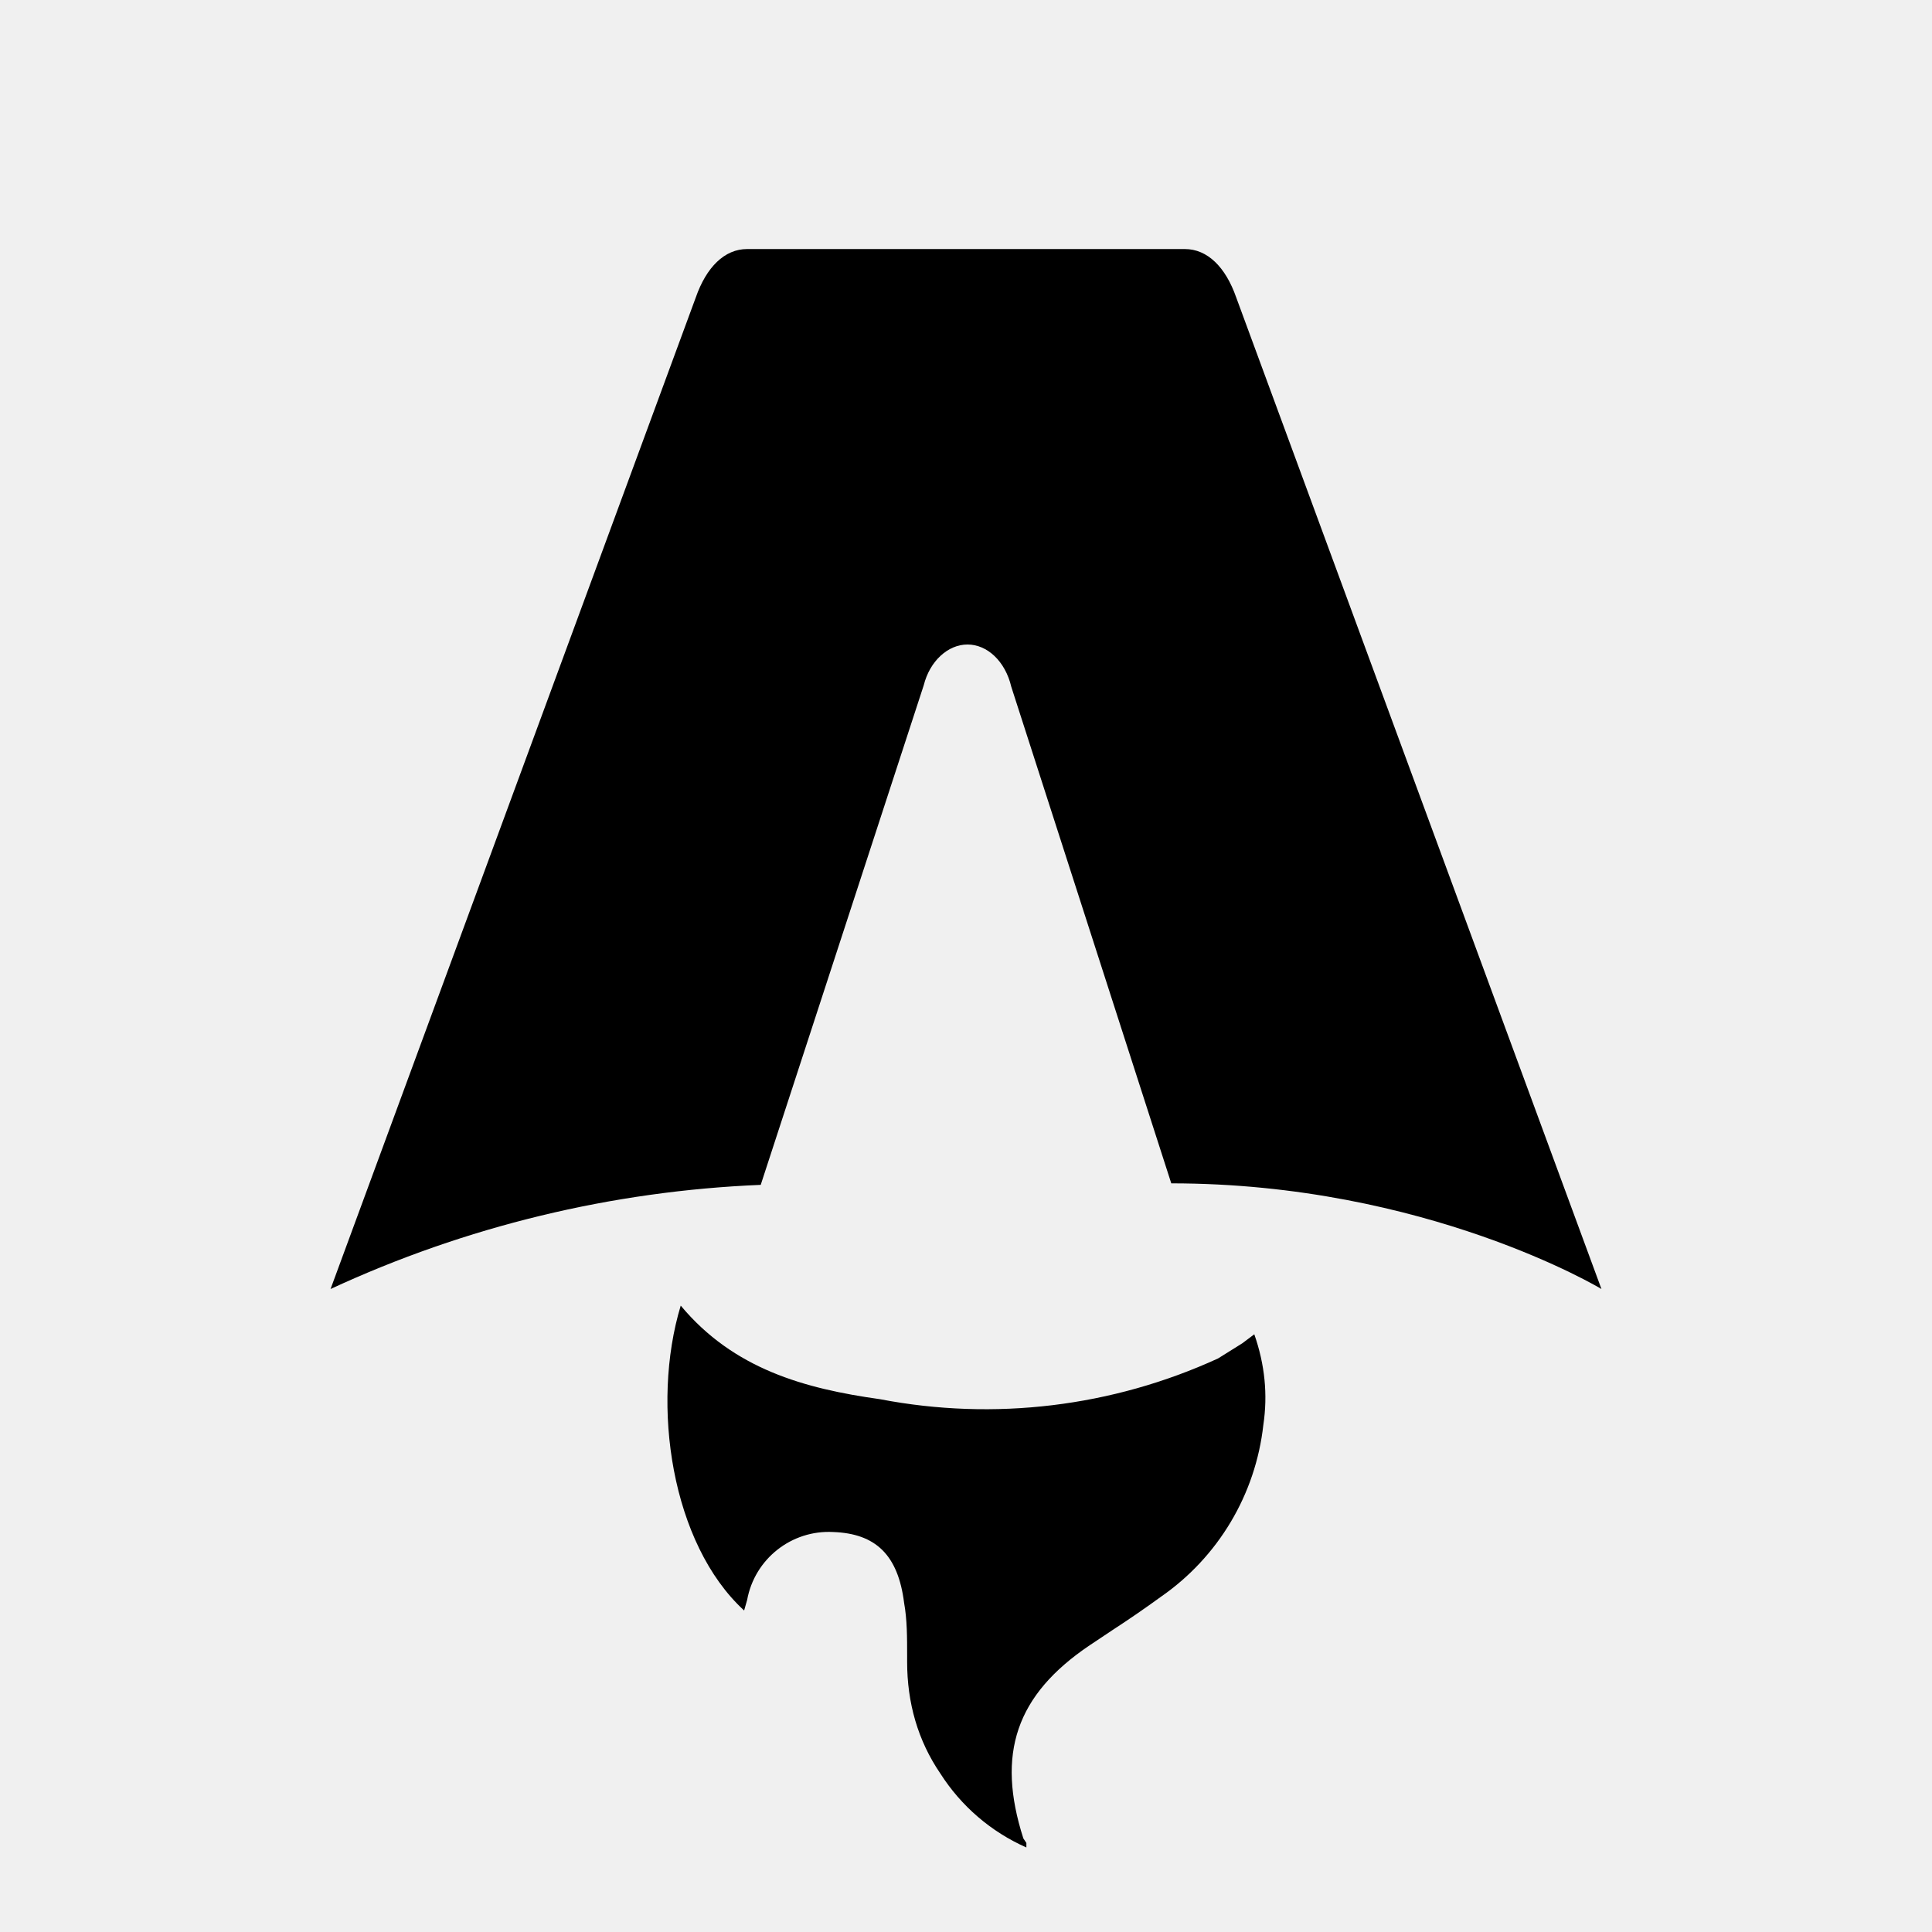
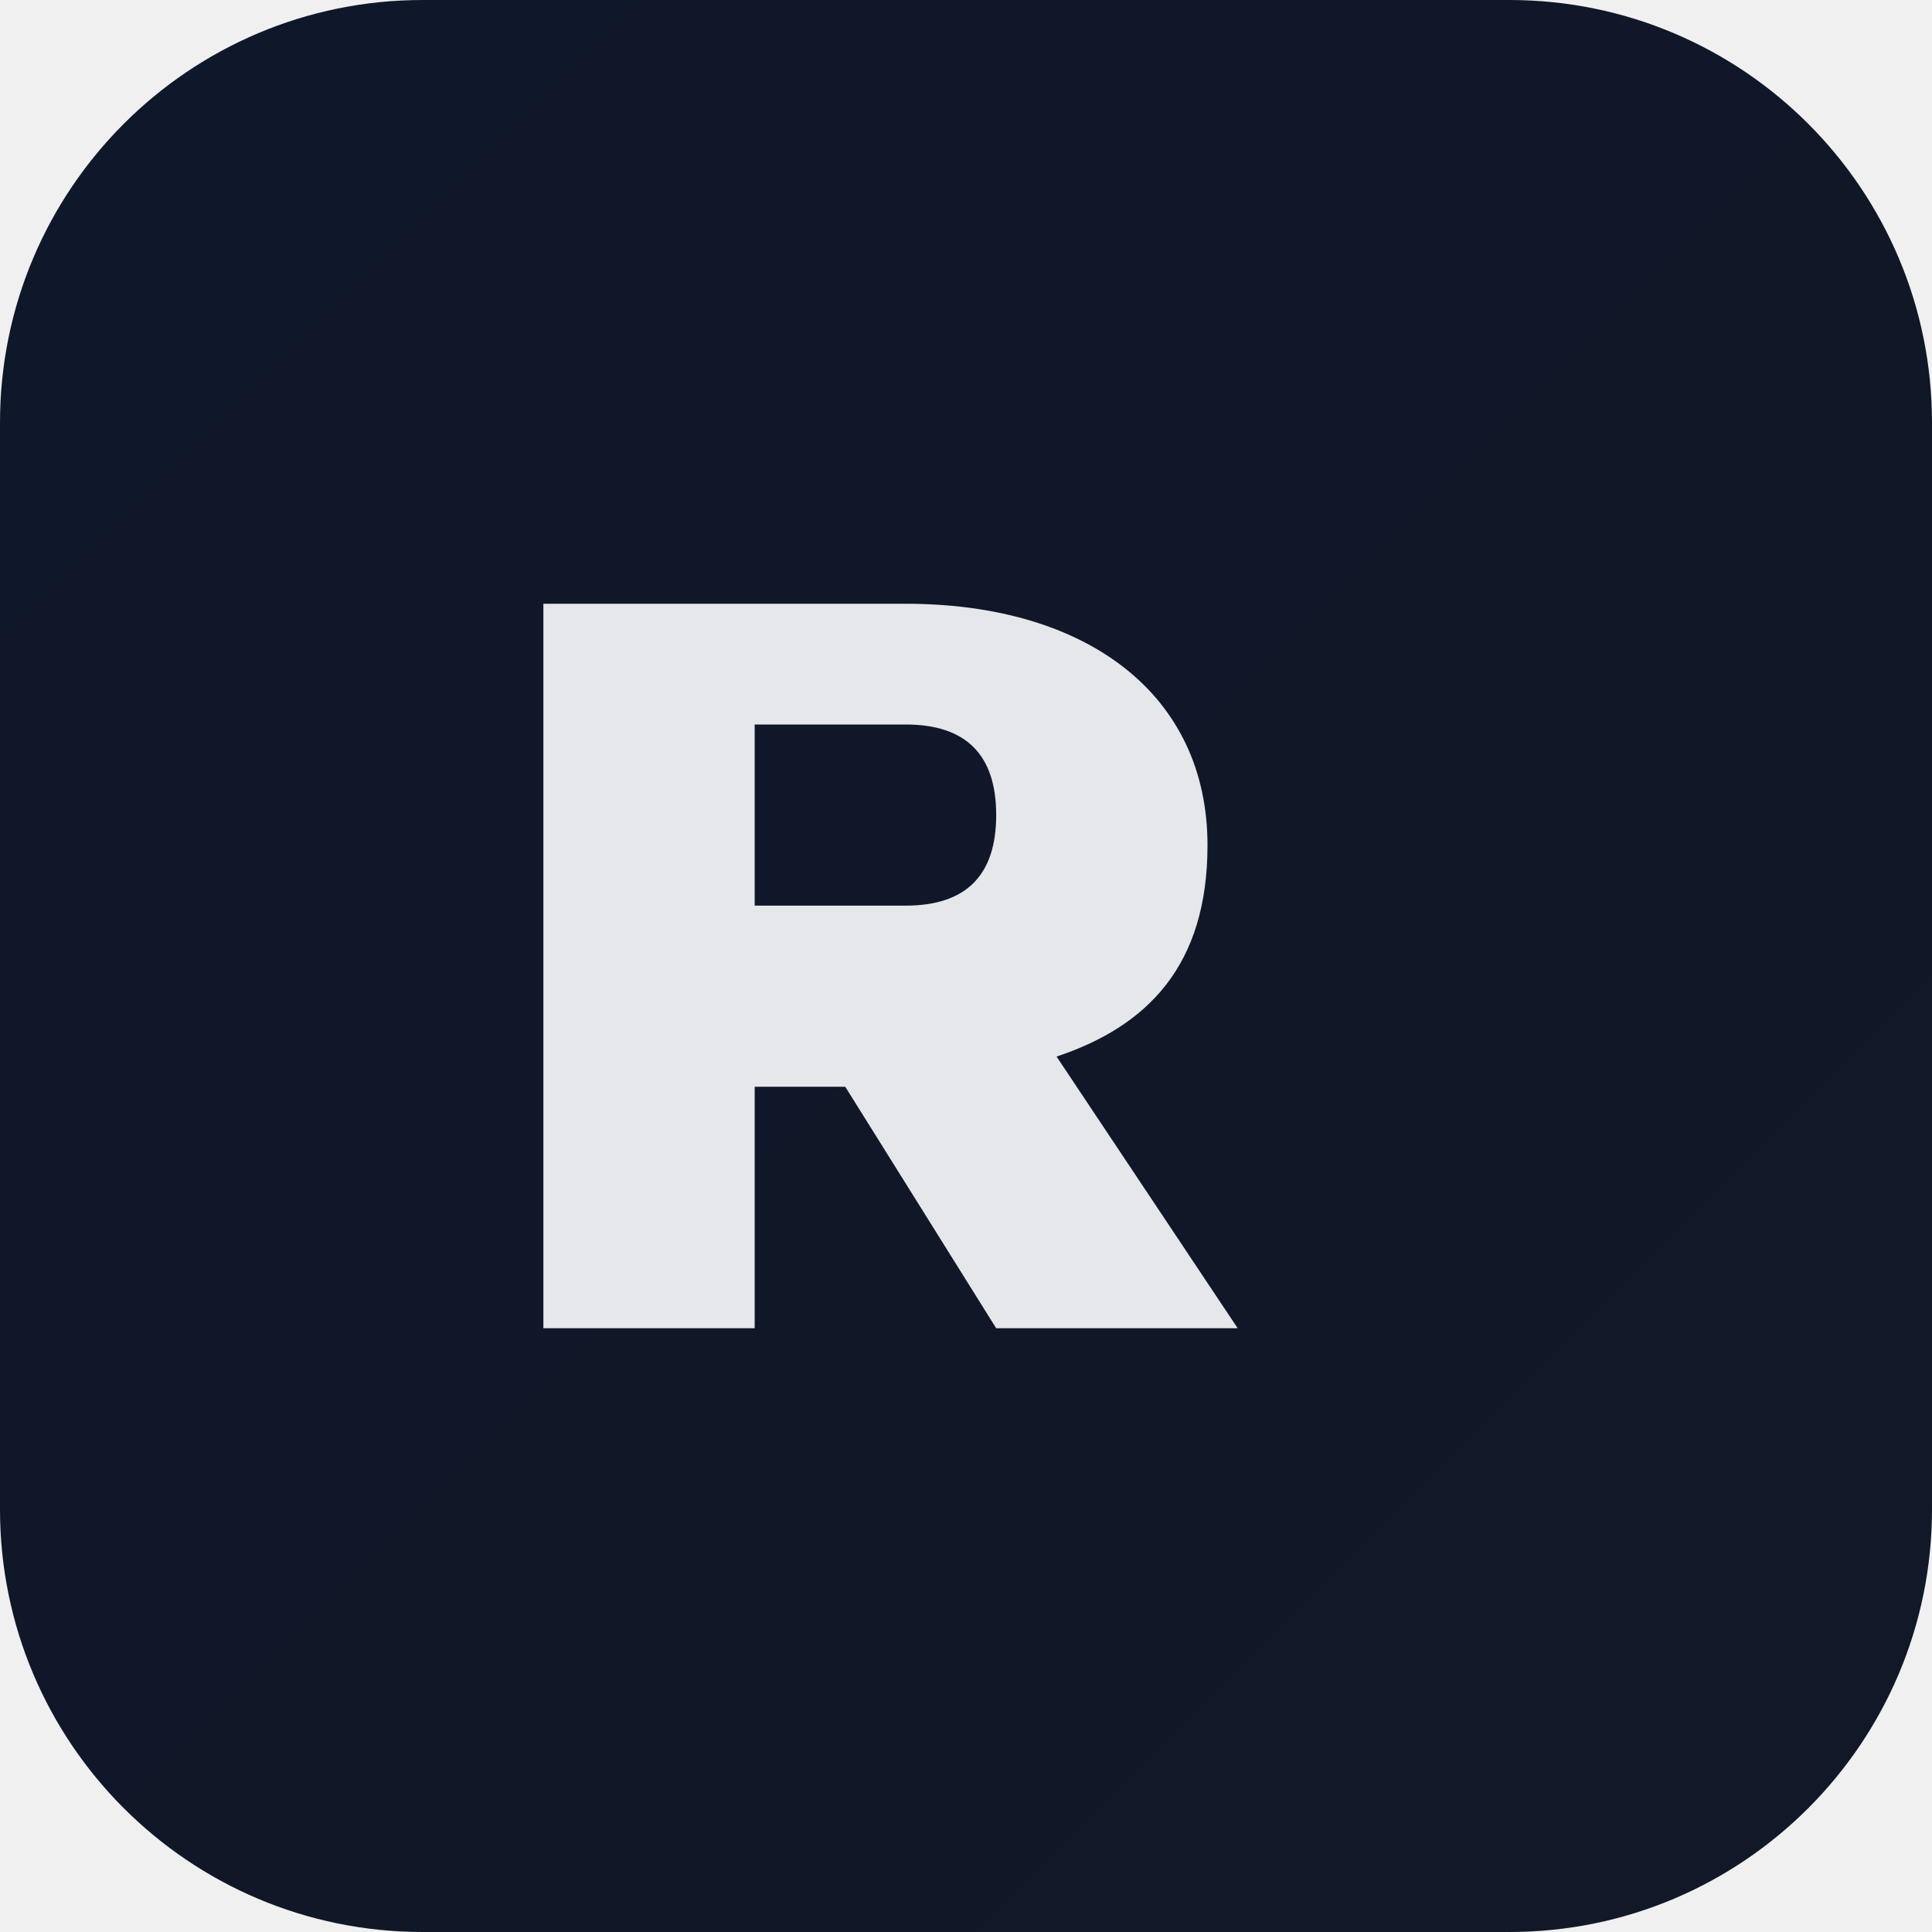
- <svg xmlns="http://www.w3.org/2000/svg" fill="none" viewBox="0 0 128 128">
-   <path d="M50.4 78.5a75.1 75.1 0 0 0-28.5 6.9l24.2-65.7c.7-2 1.9-3.2 3.4-3.2h29c1.5 0 2.7 1.2 3.4 3.2l24.2 65.7s-11.6-7-28.5-7L67 45.5c-.4-1.7-1.6-2.8-2.9-2.8-1.3 0-2.5 1.1-2.9 2.7L50.4 78.5Zm-1.1 28.2Zm-4.2-20.2c-2 6.6-.6 15.8 4.2 20.2a17.5 17.5 0 0 1 .2-.7 5.5 5.5 0 0 1 5.7-4.5c2.8.1 4.3 1.5 4.7 4.7.2 1.1.2 2.3.2 3.5v.4c0 2.7.7 5.2 2.2 7.4a13 13 0 0 0 5.7 4.9v-.3l-.2-.3c-1.8-5.6-.5-9.5 4.4-12.8l1.5-1a73 73 0 0 0 3.2-2.2 16 16 0 0 0 6.8-11.4c.3-2 .1-4-.6-6l-.8.6-1.6 1a37 37 0 0 1-22.4 2.7c-5-.7-9.7-2-13.2-6.2Z" />
-   <style>
-         path { fill: #000; }
-         @media (prefers-color-scheme: dark) {
-             path { fill: #FFF; }
-         }
-     </style>
+ <svg xmlns="http://www.w3.org/2000/svg" viewBox="0 0 64 64" role="img" aria-label="RH favicon">
+   <defs>
+     <linearGradient id="g" x1="0" y1="0" x2="1" y2="1">
+       <stop offset="0" stop-color="#0f172a" />
+       <stop offset="1" stop-color="#111827" />
+     </linearGradient>
+   </defs>
+   <rect width="64" height="64" rx="14" fill="url(#g)" />
+   <path d="M18 44V20h12c6 0 10 3 10 8 0 4-2 6-5 7l6 9h-8l-5-8h-3v8h-7zm7-14h5c2 0 3-1 3-3s-1-3-3-3h-5v6z" fill="#e5e7eb" />
+   <path d="M44 44V20h7v24h-7z" fill="#e5e7eb" opacity="0.0" />
</svg>
